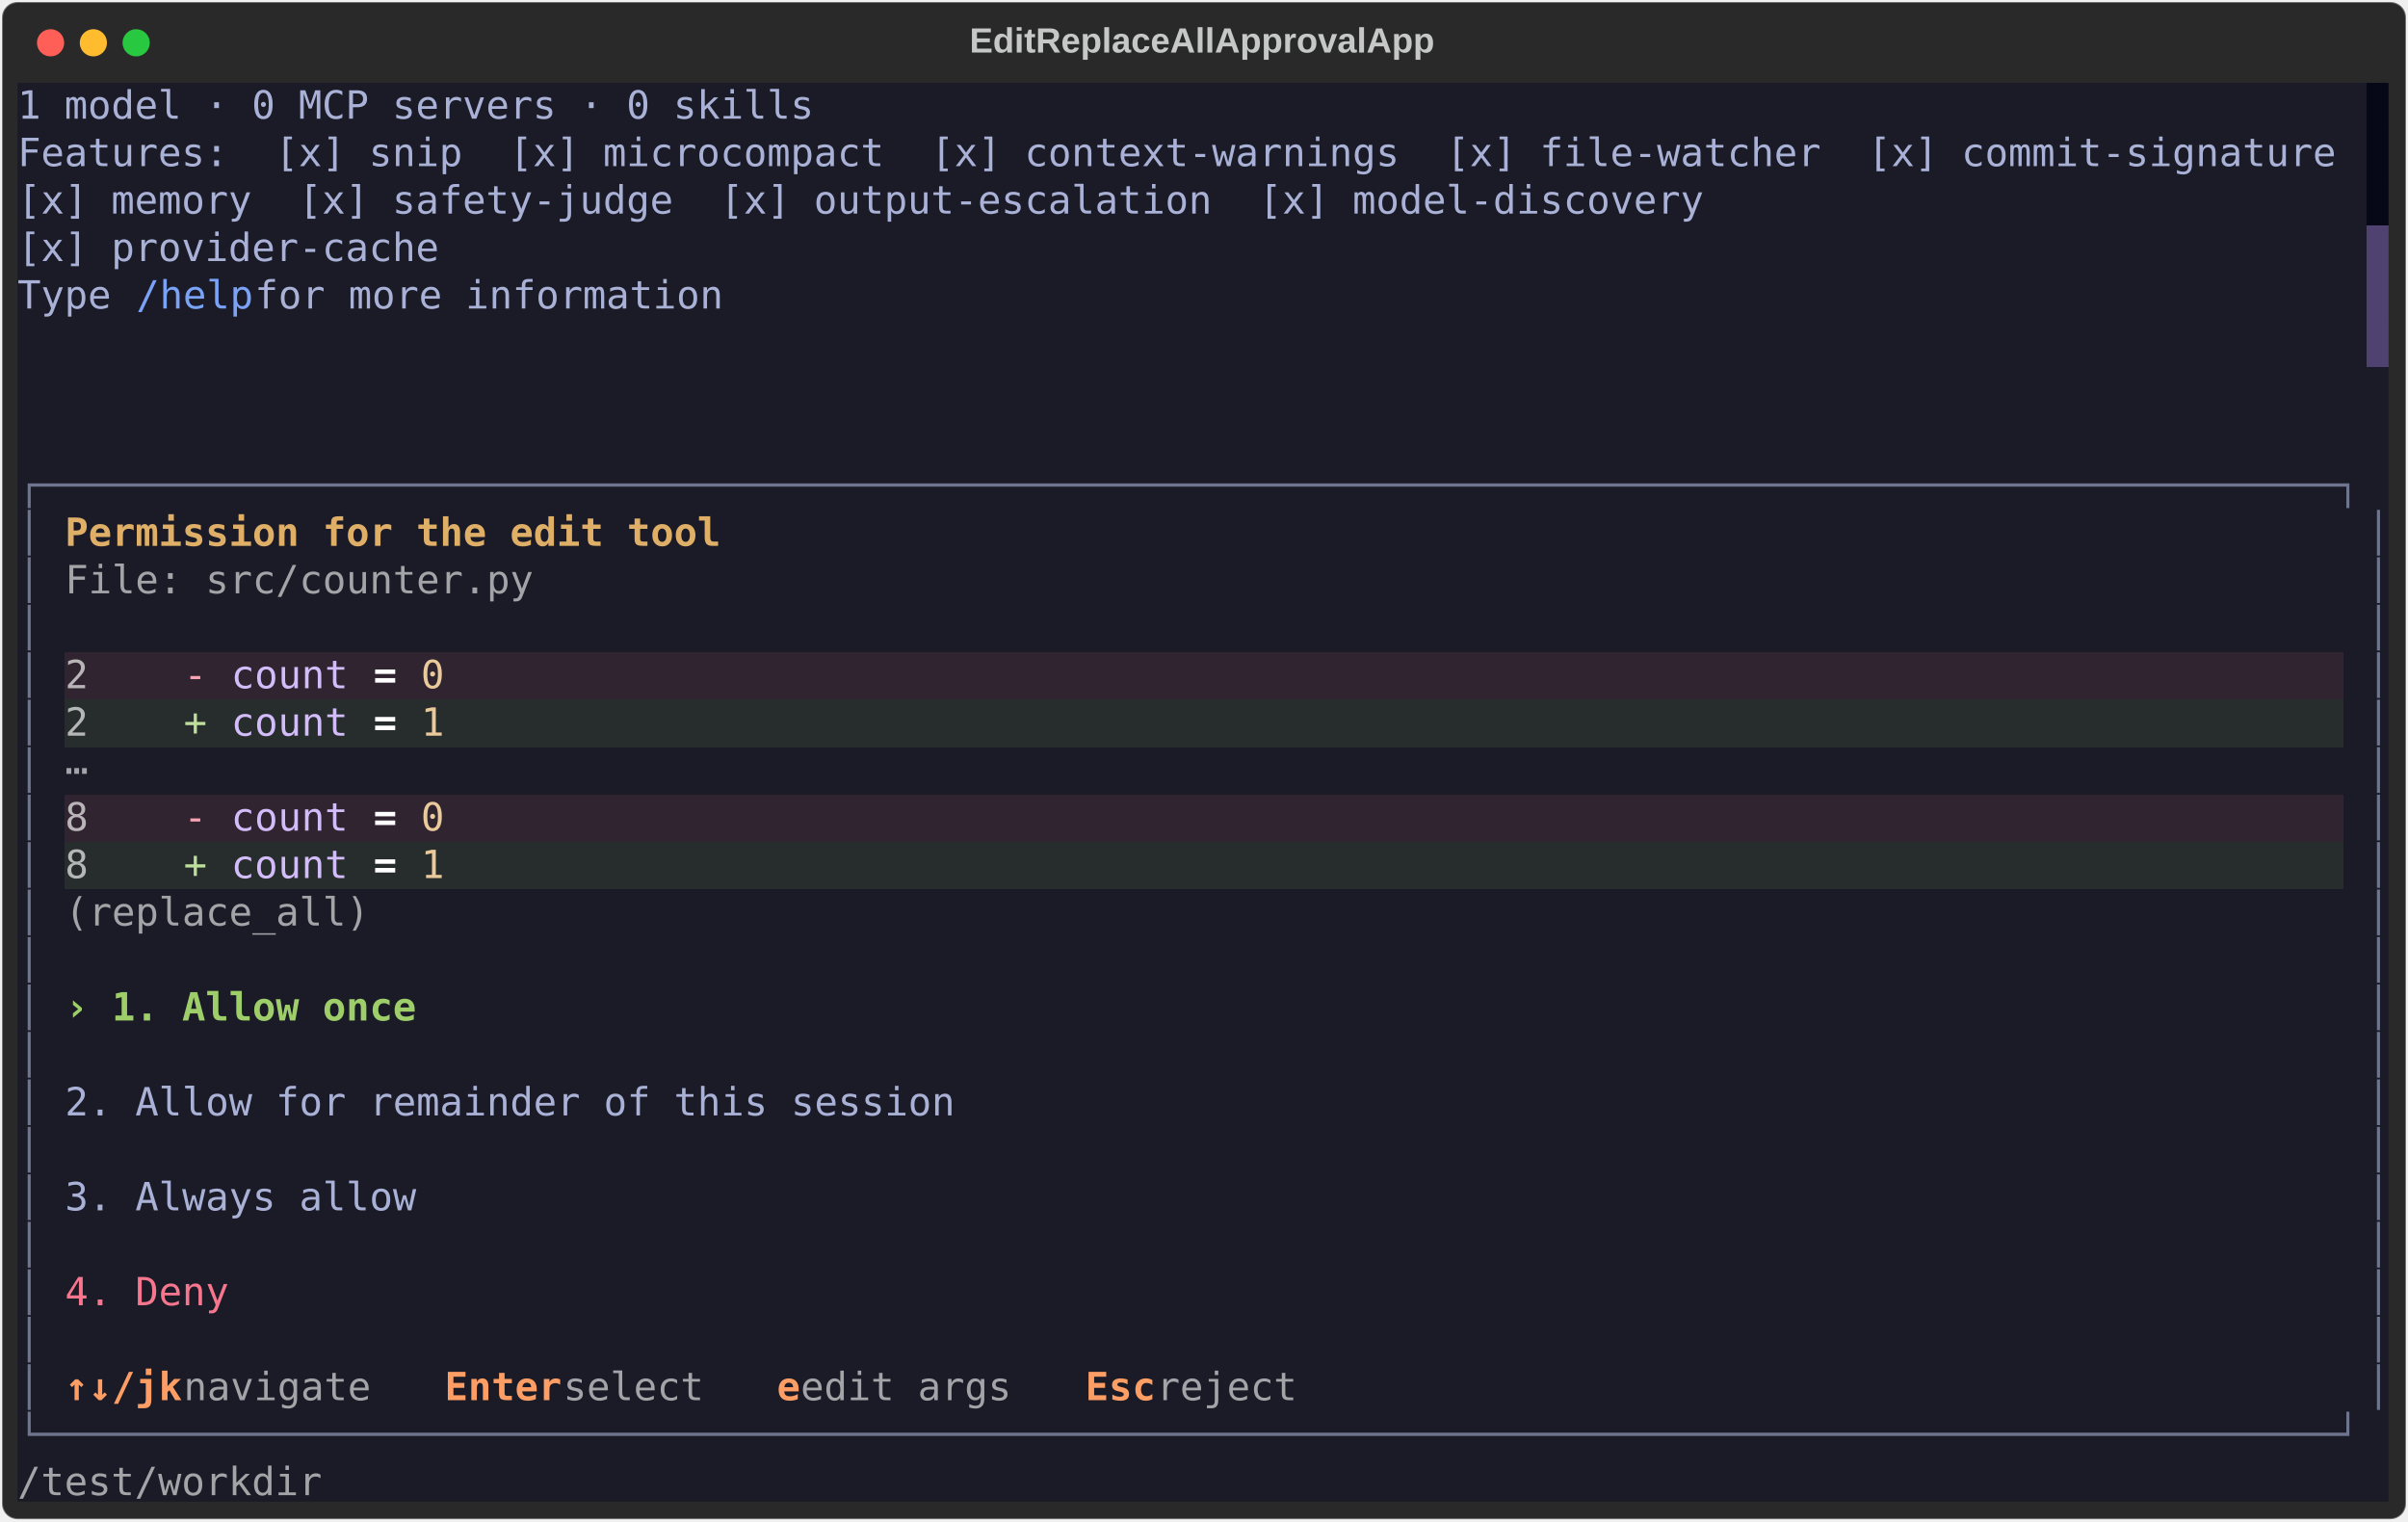
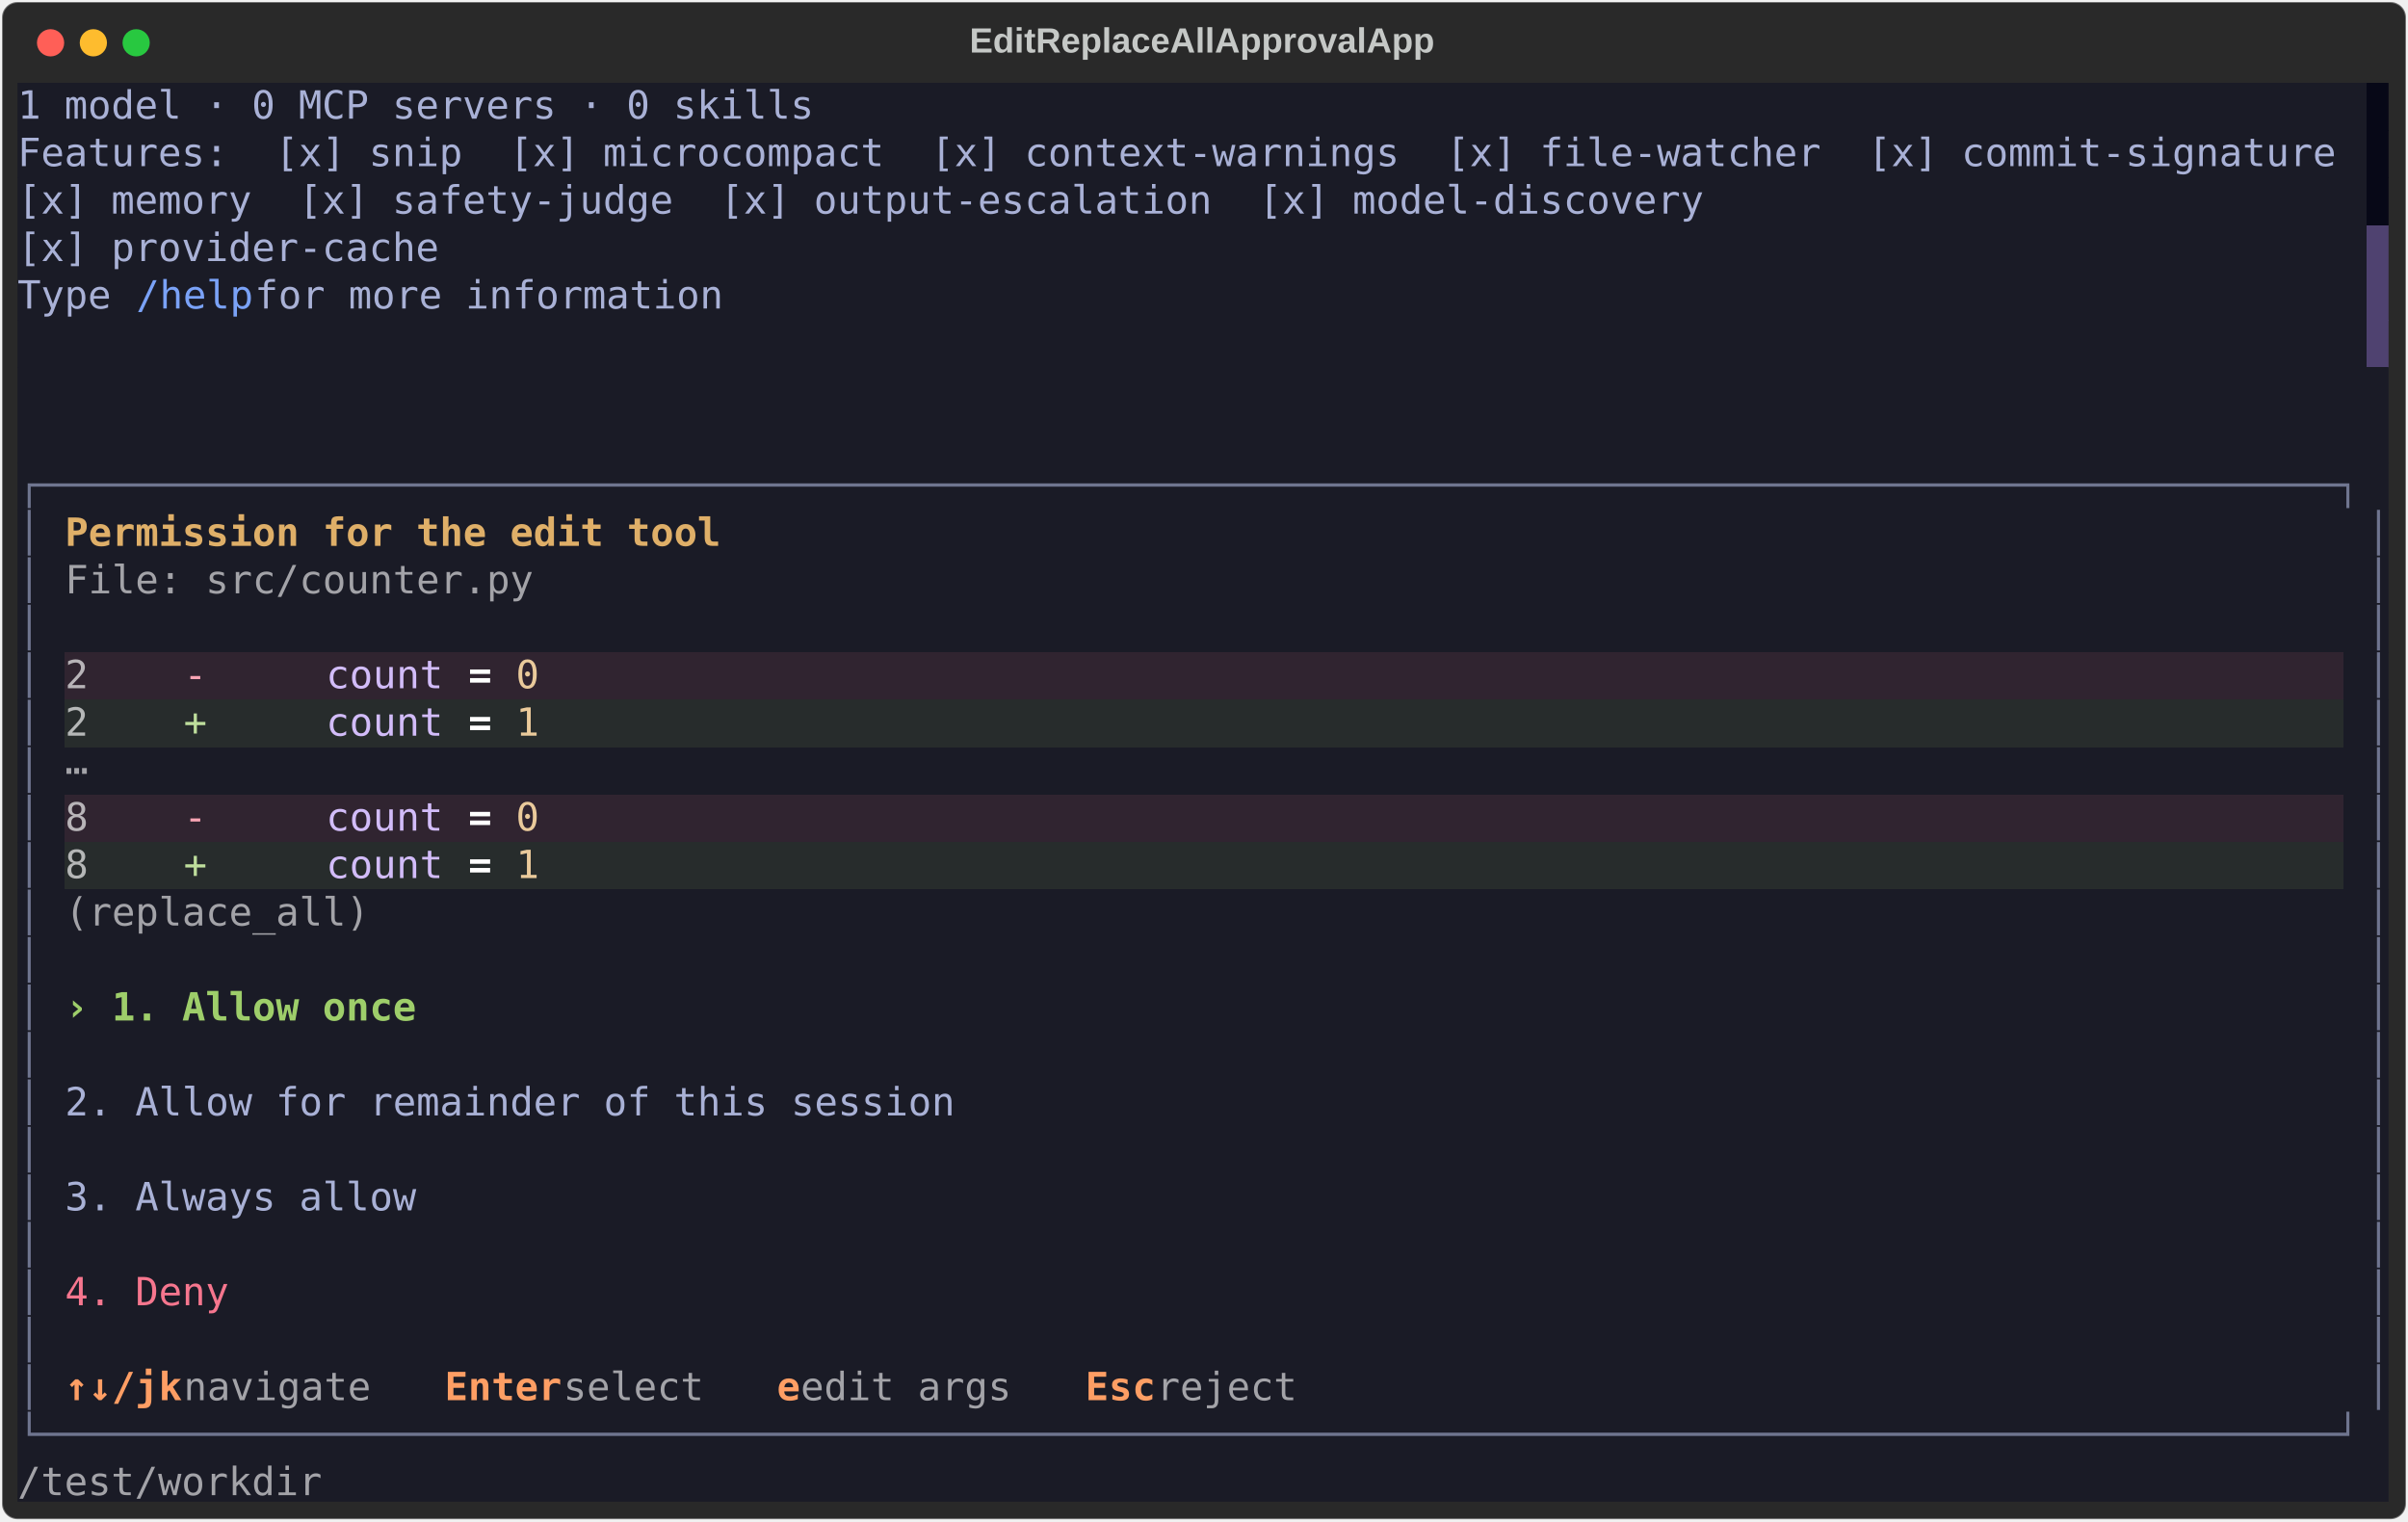
<svg xmlns="http://www.w3.org/2000/svg" class="rich-terminal" viewBox="0 0 1238 782.0">
  <style>

    @font-face {
        font-family: "Fira Code";
        src: local("FiraCode-Regular"),
                url("https://cdnjs.cloudflare.com/ajax/libs/firacode/6.2.0/woff2/FiraCode-Regular.woff2") format("woff2"),
                url("https://cdnjs.cloudflare.com/ajax/libs/firacode/6.2.0/woff/FiraCode-Regular.woff") format("woff");
        font-style: normal;
        font-weight: 400;
    }
    @font-face {
        font-family: "Fira Code";
        src: local("FiraCode-Bold"),
                url("https://cdnjs.cloudflare.com/ajax/libs/firacode/6.2.0/woff2/FiraCode-Bold.woff2") format("woff2"),
                url("https://cdnjs.cloudflare.com/ajax/libs/firacode/6.2.0/woff/FiraCode-Bold.woff") format("woff");
        font-style: bold;
        font-weight: 700;
    }

    .terminal-matrix {
        font-family: Fira Code, monospace;
        font-size: 20px;
        line-height: 24.4px;
        font-variant-east-asian: full-width;
    }

    .terminal-title {
        font-size: 18px;
        font-weight: bold;
        font-family: arial;
    }

    .terminal-r1 { fill: #a9b1d6 }
.terminal-r2 { fill: #c5c8c6 }
.terminal-r3 { fill: #1a1b26 }
.terminal-r4 { fill: #7aa2f7 }
.terminal-r5 { fill: #6f758f }
.terminal-r6 { fill: #dfaf68;font-weight: bold }
.terminal-r7 { fill: #a3a3a8 }
.terminal-r8 { fill: #b8b4b8 }
.terminal-r9 { fill: #f9a4b4 }
- .terminal-r10 { fill: #d2bcf9 }
- .terminal-r11 { fill: #ffffff }
+ .terminal-r10 { fill: #ffffff }
+ .terminal-r11 { fill: #d2bcf9 }
.terminal-r12 { fill: #ffffff;font-weight: bold }
.terminal-r13 { fill: #eaca9b }
.terminal-r14 { fill: #b5b7b7 }
.terminal-r15 { fill: #bede9c }
.terminal-r16 { fill: #9ece6a;font-weight: bold }
.terminal-r17 { fill: #f6768e }
.terminal-r18 { fill: #fe9e64;font-weight: bold }
    </style>
  <defs>
    <clipPath id="terminal-clip-terminal">
      <rect x="0" y="0" width="1219.0" height="731.0" />
    </clipPath>
    <clipPath id="terminal-line-0">
      <rect x="0" y="1.5" width="1220" height="24.65" />
    </clipPath>
    <clipPath id="terminal-line-1">
      <rect x="0" y="25.9" width="1220" height="24.65" />
    </clipPath>
    <clipPath id="terminal-line-2">
      <rect x="0" y="50.3" width="1220" height="24.65" />
    </clipPath>
    <clipPath id="terminal-line-3">
      <rect x="0" y="74.7" width="1220" height="24.65" />
    </clipPath>
    <clipPath id="terminal-line-4">
      <rect x="0" y="99.1" width="1220" height="24.65" />
    </clipPath>
    <clipPath id="terminal-line-5">
      <rect x="0" y="123.5" width="1220" height="24.65" />
    </clipPath>
    <clipPath id="terminal-line-6">
      <rect x="0" y="147.9" width="1220" height="24.65" />
    </clipPath>
    <clipPath id="terminal-line-7">
      <rect x="0" y="172.3" width="1220" height="24.65" />
    </clipPath>
    <clipPath id="terminal-line-8">
      <rect x="0" y="196.7" width="1220" height="24.65" />
    </clipPath>
    <clipPath id="terminal-line-9">
      <rect x="0" y="221.1" width="1220" height="24.65" />
    </clipPath>
    <clipPath id="terminal-line-10">
      <rect x="0" y="245.5" width="1220" height="24.65" />
    </clipPath>
    <clipPath id="terminal-line-11">
      <rect x="0" y="269.9" width="1220" height="24.65" />
    </clipPath>
    <clipPath id="terminal-line-12">
      <rect x="0" y="294.3" width="1220" height="24.65" />
    </clipPath>
    <clipPath id="terminal-line-13">
      <rect x="0" y="318.7" width="1220" height="24.65" />
    </clipPath>
    <clipPath id="terminal-line-14">
      <rect x="0" y="343.1" width="1220" height="24.65" />
    </clipPath>
    <clipPath id="terminal-line-15">
      <rect x="0" y="367.5" width="1220" height="24.65" />
    </clipPath>
    <clipPath id="terminal-line-16">
      <rect x="0" y="391.9" width="1220" height="24.65" />
    </clipPath>
    <clipPath id="terminal-line-17">
      <rect x="0" y="416.3" width="1220" height="24.65" />
    </clipPath>
    <clipPath id="terminal-line-18">
      <rect x="0" y="440.7" width="1220" height="24.65" />
    </clipPath>
    <clipPath id="terminal-line-19">
      <rect x="0" y="465.1" width="1220" height="24.65" />
    </clipPath>
    <clipPath id="terminal-line-20">
      <rect x="0" y="489.5" width="1220" height="24.65" />
    </clipPath>
    <clipPath id="terminal-line-21">
      <rect x="0" y="513.9" width="1220" height="24.65" />
    </clipPath>
    <clipPath id="terminal-line-22">
      <rect x="0" y="538.3" width="1220" height="24.65" />
    </clipPath>
    <clipPath id="terminal-line-23">
      <rect x="0" y="562.7" width="1220" height="24.65" />
    </clipPath>
    <clipPath id="terminal-line-24">
      <rect x="0" y="587.1" width="1220" height="24.65" />
    </clipPath>
    <clipPath id="terminal-line-25">
      <rect x="0" y="611.5" width="1220" height="24.65" />
    </clipPath>
    <clipPath id="terminal-line-26">
      <rect x="0" y="635.9" width="1220" height="24.65" />
    </clipPath>
    <clipPath id="terminal-line-27">
      <rect x="0" y="660.3" width="1220" height="24.65" />
    </clipPath>
    <clipPath id="terminal-line-28">
      <rect x="0" y="684.7" width="1220" height="24.65" />
    </clipPath>
  </defs>
  <rect fill="#292929" stroke="rgba(255,255,255,0.35)" stroke-width="1" x="1" y="1" width="1236" height="780" rx="8" />
  <text class="terminal-title" fill="#c5c8c6" text-anchor="middle" x="618" y="27">EditReplaceAllApprovalApp</text>
  <g transform="translate(26,22)">
    <circle cx="0" cy="0" r="7" fill="#ff5f57" />
    <circle cx="22" cy="0" r="7" fill="#febc2e" />
    <circle cx="44" cy="0" r="7" fill="#28c840" />
  </g>
  <g transform="translate(9, 41)" clip-path="url(#terminal-clip-terminal)">
    <rect fill="#1a1b26" x="0" y="1.5" width="414.8" height="24.65" shape-rendering="crispEdges" />
    <rect fill="#1a1b26" x="414.8" y="1.5" width="793" height="24.65" shape-rendering="crispEdges" />
    <rect fill="#070817" x="1207.8" y="1.5" width="12.2" height="24.65" shape-rendering="crispEdges" />
    <rect fill="#1a1b26" x="0" y="25.9" width="1207.8" height="24.65" shape-rendering="crispEdges" />
    <rect fill="#070817" x="1207.8" y="25.9" width="12.2" height="24.65" shape-rendering="crispEdges" />
    <rect fill="#1a1b26" x="0" y="50.3" width="1012.6" height="24.65" shape-rendering="crispEdges" />
    <rect fill="#1a1b26" x="1012.6" y="50.3" width="195.2" height="24.65" shape-rendering="crispEdges" />
    <rect fill="#070817" x="1207.8" y="50.3" width="12.2" height="24.65" shape-rendering="crispEdges" />
    <rect fill="#1a1b26" x="0" y="74.7" width="353.8" height="24.65" shape-rendering="crispEdges" />
    <rect fill="#1a1b26" x="353.8" y="74.7" width="854" height="24.65" shape-rendering="crispEdges" />
    <rect fill="#4f4270" x="1207.8" y="74.7" width="12.2" height="24.65" shape-rendering="crispEdges" />
    <rect fill="#1a1b26" x="0" y="99.1" width="61" height="24.65" shape-rendering="crispEdges" />
    <rect fill="#1a1b26" x="61" y="99.1" width="61" height="24.65" shape-rendering="crispEdges" />
    <rect fill="#1a1b26" x="122" y="99.1" width="256.2" height="24.65" shape-rendering="crispEdges" />
    <rect fill="#1a1b26" x="378.2" y="99.1" width="829.6" height="24.65" shape-rendering="crispEdges" />
    <rect fill="#4f4270" x="1207.8" y="99.1" width="12.2" height="24.65" shape-rendering="crispEdges" />
    <rect fill="#1a1b26" x="0" y="123.5" width="1207.8" height="24.65" shape-rendering="crispEdges" />
    <rect fill="#4f4270" x="1207.8" y="123.5" width="12.2" height="24.65" shape-rendering="crispEdges" />
    <rect fill="#1a1b26" x="0" y="147.9" width="1220" height="24.65" shape-rendering="crispEdges" />
    <rect fill="#1a1b26" x="0" y="172.3" width="0" height="24.65" shape-rendering="crispEdges" />
    <rect fill="#1a1b26" x="0" y="172.3" width="1220" height="24.65" shape-rendering="crispEdges" />
    <rect fill="#1a1b26" x="0" y="196.7" width="1220" height="24.65" shape-rendering="crispEdges" />
    <rect fill="#1a1b26" x="0" y="221.1" width="12.2" height="24.65" shape-rendering="crispEdges" />
    <rect fill="#1a1b26" x="12.2" y="221.1" width="12.2" height="24.65" shape-rendering="crispEdges" />
    <rect fill="#1a1b26" x="24.4" y="221.1" width="341.6" height="24.65" shape-rendering="crispEdges" />
    <rect fill="#1a1b26" x="366" y="221.1" width="841.8" height="24.65" shape-rendering="crispEdges" />
    <rect fill="#1a1b26" x="1207.8" y="221.1" width="12.2" height="24.65" shape-rendering="crispEdges" />
    <rect fill="#1a1b26" x="0" y="245.5" width="12.2" height="24.65" shape-rendering="crispEdges" />
    <rect fill="#1a1b26" x="12.2" y="245.5" width="12.2" height="24.65" shape-rendering="crispEdges" />
    <rect fill="#1a1b26" x="24.4" y="245.5" width="244" height="24.65" shape-rendering="crispEdges" />
    <rect fill="#1a1b26" x="268.4" y="245.5" width="939.4" height="24.65" shape-rendering="crispEdges" />
    <rect fill="#1a1b26" x="1207.8" y="245.5" width="12.2" height="24.65" shape-rendering="crispEdges" />
    <rect fill="#1a1b26" x="0" y="269.9" width="12.2" height="24.65" shape-rendering="crispEdges" />
    <rect fill="#1a1b26" x="12.2" y="269.9" width="12.2" height="24.65" shape-rendering="crispEdges" />
    <rect fill="#1a1b26" x="24.4" y="269.9" width="0" height="24.65" shape-rendering="crispEdges" />
    <rect fill="#1a1b26" x="24.4" y="269.9" width="1183.4" height="24.65" shape-rendering="crispEdges" />
    <rect fill="#1a1b26" x="1207.8" y="269.9" width="12.2" height="24.65" shape-rendering="crispEdges" />
    <rect fill="#1a1b26" x="0" y="294.3" width="12.2" height="24.65" shape-rendering="crispEdges" />
    <rect fill="#1a1b26" x="12.2" y="294.3" width="12.2" height="24.65" shape-rendering="crispEdges" />
    <rect fill="#302430" x="24.4" y="294.3" width="61" height="24.65" shape-rendering="crispEdges" />
    <rect fill="#302430" x="85.4" y="294.3" width="24.4" height="24.65" shape-rendering="crispEdges" />
-     <rect fill="#302430" x="109.8" y="294.3" width="61" height="24.65" shape-rendering="crispEdges" />
-     <rect fill="#302430" x="170.8" y="294.3" width="12.2" height="24.65" shape-rendering="crispEdges" />
-     <rect fill="#302430" x="183" y="294.3" width="12.2" height="24.65" shape-rendering="crispEdges" />
-     <rect fill="#302430" x="195.2" y="294.3" width="12.2" height="24.65" shape-rendering="crispEdges" />
-     <rect fill="#302430" x="207.4" y="294.3" width="12.2" height="24.65" shape-rendering="crispEdges" />
-     <rect fill="#302430" x="219.6" y="294.3" width="976" height="24.65" shape-rendering="crispEdges" />
+     <rect fill="#302430" x="109.8" y="294.3" width="48.8" height="24.65" shape-rendering="crispEdges" />
+     <rect fill="#302430" x="158.6" y="294.3" width="61" height="24.65" shape-rendering="crispEdges" />
+     <rect fill="#302430" x="219.6" y="294.3" width="12.2" height="24.65" shape-rendering="crispEdges" />
+     <rect fill="#302430" x="231.8" y="294.3" width="12.2" height="24.65" shape-rendering="crispEdges" />
+     <rect fill="#302430" x="244" y="294.3" width="12.2" height="24.65" shape-rendering="crispEdges" />
+     <rect fill="#302430" x="256.2" y="294.3" width="12.2" height="24.65" shape-rendering="crispEdges" />
+     <rect fill="#302430" x="268.4" y="294.3" width="927.2" height="24.65" shape-rendering="crispEdges" />
    <rect fill="#1a1b26" x="1195.6" y="294.3" width="12.2" height="24.65" shape-rendering="crispEdges" />
    <rect fill="#1a1b26" x="1207.8" y="294.3" width="12.2" height="24.65" shape-rendering="crispEdges" />
    <rect fill="#1a1b26" x="0" y="318.7" width="12.2" height="24.65" shape-rendering="crispEdges" />
    <rect fill="#1a1b26" x="12.2" y="318.7" width="12.2" height="24.65" shape-rendering="crispEdges" />
    <rect fill="#272c2c" x="24.4" y="318.7" width="61" height="24.65" shape-rendering="crispEdges" />
    <rect fill="#272c2c" x="85.4" y="318.7" width="24.4" height="24.65" shape-rendering="crispEdges" />
-     <rect fill="#272c2c" x="109.8" y="318.7" width="61" height="24.65" shape-rendering="crispEdges" />
-     <rect fill="#272c2c" x="170.8" y="318.7" width="12.2" height="24.65" shape-rendering="crispEdges" />
-     <rect fill="#272c2c" x="183" y="318.7" width="12.2" height="24.65" shape-rendering="crispEdges" />
-     <rect fill="#272c2c" x="195.2" y="318.7" width="12.2" height="24.65" shape-rendering="crispEdges" />
-     <rect fill="#272c2c" x="207.4" y="318.7" width="12.2" height="24.65" shape-rendering="crispEdges" />
-     <rect fill="#272c2c" x="219.6" y="318.7" width="976" height="24.65" shape-rendering="crispEdges" />
+     <rect fill="#272c2c" x="109.8" y="318.7" width="48.8" height="24.65" shape-rendering="crispEdges" />
+     <rect fill="#272c2c" x="158.6" y="318.7" width="61" height="24.65" shape-rendering="crispEdges" />
+     <rect fill="#272c2c" x="219.6" y="318.7" width="12.2" height="24.65" shape-rendering="crispEdges" />
+     <rect fill="#272c2c" x="231.8" y="318.7" width="12.2" height="24.65" shape-rendering="crispEdges" />
+     <rect fill="#272c2c" x="244" y="318.7" width="12.2" height="24.65" shape-rendering="crispEdges" />
+     <rect fill="#272c2c" x="256.2" y="318.7" width="12.2" height="24.65" shape-rendering="crispEdges" />
+     <rect fill="#272c2c" x="268.4" y="318.7" width="927.2" height="24.65" shape-rendering="crispEdges" />
    <rect fill="#1a1b26" x="1195.6" y="318.7" width="12.2" height="24.65" shape-rendering="crispEdges" />
    <rect fill="#1a1b26" x="1207.8" y="318.7" width="12.2" height="24.65" shape-rendering="crispEdges" />
    <rect fill="#1a1b26" x="0" y="343.1" width="12.2" height="24.65" shape-rendering="crispEdges" />
    <rect fill="#1a1b26" x="12.2" y="343.1" width="12.2" height="24.65" shape-rendering="crispEdges" />
    <rect fill="#1a1b26" x="24.4" y="343.1" width="12.2" height="24.65" shape-rendering="crispEdges" />
    <rect fill="#1a1b26" x="36.6" y="343.1" width="1171.2" height="24.65" shape-rendering="crispEdges" />
    <rect fill="#1a1b26" x="1207.8" y="343.1" width="12.2" height="24.65" shape-rendering="crispEdges" />
    <rect fill="#1a1b26" x="0" y="367.5" width="12.2" height="24.65" shape-rendering="crispEdges" />
    <rect fill="#1a1b26" x="12.2" y="367.5" width="12.2" height="24.65" shape-rendering="crispEdges" />
    <rect fill="#302430" x="24.4" y="367.5" width="61" height="24.65" shape-rendering="crispEdges" />
    <rect fill="#302430" x="85.4" y="367.5" width="24.4" height="24.65" shape-rendering="crispEdges" />
-     <rect fill="#302430" x="109.8" y="367.5" width="61" height="24.65" shape-rendering="crispEdges" />
-     <rect fill="#302430" x="170.8" y="367.5" width="12.2" height="24.65" shape-rendering="crispEdges" />
-     <rect fill="#302430" x="183" y="367.5" width="12.2" height="24.65" shape-rendering="crispEdges" />
-     <rect fill="#302430" x="195.2" y="367.5" width="12.2" height="24.65" shape-rendering="crispEdges" />
-     <rect fill="#302430" x="207.4" y="367.5" width="12.2" height="24.65" shape-rendering="crispEdges" />
-     <rect fill="#302430" x="219.6" y="367.5" width="976" height="24.65" shape-rendering="crispEdges" />
+     <rect fill="#302430" x="109.8" y="367.5" width="48.8" height="24.65" shape-rendering="crispEdges" />
+     <rect fill="#302430" x="158.6" y="367.5" width="61" height="24.65" shape-rendering="crispEdges" />
+     <rect fill="#302430" x="219.6" y="367.5" width="12.2" height="24.65" shape-rendering="crispEdges" />
+     <rect fill="#302430" x="231.8" y="367.5" width="12.2" height="24.65" shape-rendering="crispEdges" />
+     <rect fill="#302430" x="244" y="367.5" width="12.2" height="24.65" shape-rendering="crispEdges" />
+     <rect fill="#302430" x="256.2" y="367.5" width="12.2" height="24.65" shape-rendering="crispEdges" />
+     <rect fill="#302430" x="268.4" y="367.5" width="927.2" height="24.65" shape-rendering="crispEdges" />
    <rect fill="#1a1b26" x="1195.6" y="367.5" width="12.2" height="24.65" shape-rendering="crispEdges" />
    <rect fill="#1a1b26" x="1207.8" y="367.5" width="12.2" height="24.65" shape-rendering="crispEdges" />
    <rect fill="#1a1b26" x="0" y="391.9" width="12.2" height="24.65" shape-rendering="crispEdges" />
    <rect fill="#1a1b26" x="12.2" y="391.9" width="12.2" height="24.65" shape-rendering="crispEdges" />
    <rect fill="#272c2c" x="24.4" y="391.9" width="61" height="24.65" shape-rendering="crispEdges" />
    <rect fill="#272c2c" x="85.4" y="391.9" width="24.4" height="24.65" shape-rendering="crispEdges" />
-     <rect fill="#272c2c" x="109.8" y="391.9" width="61" height="24.65" shape-rendering="crispEdges" />
-     <rect fill="#272c2c" x="170.8" y="391.9" width="12.2" height="24.65" shape-rendering="crispEdges" />
-     <rect fill="#272c2c" x="183" y="391.9" width="12.2" height="24.65" shape-rendering="crispEdges" />
-     <rect fill="#272c2c" x="195.2" y="391.9" width="12.2" height="24.65" shape-rendering="crispEdges" />
-     <rect fill="#272c2c" x="207.4" y="391.9" width="12.2" height="24.65" shape-rendering="crispEdges" />
-     <rect fill="#272c2c" x="219.6" y="391.9" width="976" height="24.65" shape-rendering="crispEdges" />
+     <rect fill="#272c2c" x="109.8" y="391.9" width="48.8" height="24.65" shape-rendering="crispEdges" />
+     <rect fill="#272c2c" x="158.6" y="391.9" width="61" height="24.65" shape-rendering="crispEdges" />
+     <rect fill="#272c2c" x="219.6" y="391.9" width="12.2" height="24.65" shape-rendering="crispEdges" />
+     <rect fill="#272c2c" x="231.8" y="391.9" width="12.2" height="24.65" shape-rendering="crispEdges" />
+     <rect fill="#272c2c" x="244" y="391.9" width="12.2" height="24.65" shape-rendering="crispEdges" />
+     <rect fill="#272c2c" x="256.2" y="391.9" width="12.2" height="24.65" shape-rendering="crispEdges" />
+     <rect fill="#272c2c" x="268.4" y="391.9" width="927.2" height="24.65" shape-rendering="crispEdges" />
    <rect fill="#1a1b26" x="1195.6" y="391.9" width="12.2" height="24.65" shape-rendering="crispEdges" />
    <rect fill="#1a1b26" x="1207.8" y="391.9" width="12.2" height="24.65" shape-rendering="crispEdges" />
    <rect fill="#1a1b26" x="0" y="416.3" width="12.2" height="24.65" shape-rendering="crispEdges" />
    <rect fill="#1a1b26" x="12.2" y="416.3" width="12.2" height="24.65" shape-rendering="crispEdges" />
    <rect fill="#1a1b26" x="24.4" y="416.3" width="158.6" height="24.65" shape-rendering="crispEdges" />
    <rect fill="#1a1b26" x="183" y="416.3" width="1024.8" height="24.65" shape-rendering="crispEdges" />
    <rect fill="#1a1b26" x="1207.8" y="416.3" width="12.2" height="24.65" shape-rendering="crispEdges" />
    <rect fill="#1a1b26" x="0" y="440.7" width="12.2" height="24.65" shape-rendering="crispEdges" />
    <rect fill="#1a1b26" x="12.2" y="440.7" width="12.2" height="24.65" shape-rendering="crispEdges" />
    <rect fill="#1a1b26" x="24.4" y="440.7" width="0" height="24.65" shape-rendering="crispEdges" />
    <rect fill="#1a1b26" x="24.4" y="440.7" width="1183.4" height="24.65" shape-rendering="crispEdges" />
    <rect fill="#1a1b26" x="1207.8" y="440.7" width="12.2" height="24.65" shape-rendering="crispEdges" />
    <rect fill="#1a1b26" x="0" y="465.1" width="12.2" height="24.65" shape-rendering="crispEdges" />
    <rect fill="#1a1b26" x="12.2" y="465.1" width="12.2" height="24.65" shape-rendering="crispEdges" />
    <rect fill="#1a1b26" x="24.4" y="465.1" width="183" height="24.65" shape-rendering="crispEdges" />
    <rect fill="#1a1b26" x="207.4" y="465.1" width="1000.4" height="24.65" shape-rendering="crispEdges" />
    <rect fill="#1a1b26" x="1207.8" y="465.1" width="12.2" height="24.65" shape-rendering="crispEdges" />
    <rect fill="#1a1b26" x="0" y="489.5" width="12.2" height="24.65" shape-rendering="crispEdges" />
    <rect fill="#1a1b26" x="12.2" y="489.5" width="1195.6" height="24.65" shape-rendering="crispEdges" />
    <rect fill="#1a1b26" x="1207.8" y="489.5" width="12.2" height="24.65" shape-rendering="crispEdges" />
    <rect fill="#1a1b26" x="0" y="513.9" width="12.2" height="24.65" shape-rendering="crispEdges" />
    <rect fill="#1a1b26" x="12.2" y="513.9" width="12.2" height="24.65" shape-rendering="crispEdges" />
    <rect fill="#1a1b26" x="24.4" y="513.9" width="488" height="24.65" shape-rendering="crispEdges" />
    <rect fill="#1a1b26" x="512.4" y="513.9" width="695.4" height="24.65" shape-rendering="crispEdges" />
    <rect fill="#1a1b26" x="1207.8" y="513.9" width="12.2" height="24.65" shape-rendering="crispEdges" />
    <rect fill="#1a1b26" x="0" y="538.3" width="12.2" height="24.65" shape-rendering="crispEdges" />
    <rect fill="#1a1b26" x="12.2" y="538.3" width="1195.6" height="24.65" shape-rendering="crispEdges" />
    <rect fill="#1a1b26" x="1207.8" y="538.3" width="12.2" height="24.65" shape-rendering="crispEdges" />
    <rect fill="#1a1b26" x="0" y="562.7" width="12.2" height="24.65" shape-rendering="crispEdges" />
    <rect fill="#1a1b26" x="12.2" y="562.7" width="12.2" height="24.65" shape-rendering="crispEdges" />
    <rect fill="#1a1b26" x="24.4" y="562.7" width="207.4" height="24.65" shape-rendering="crispEdges" />
    <rect fill="#1a1b26" x="231.8" y="562.7" width="976" height="24.65" shape-rendering="crispEdges" />
    <rect fill="#1a1b26" x="1207.8" y="562.7" width="12.2" height="24.65" shape-rendering="crispEdges" />
    <rect fill="#1a1b26" x="0" y="587.1" width="12.2" height="24.65" shape-rendering="crispEdges" />
    <rect fill="#1a1b26" x="12.2" y="587.1" width="1195.6" height="24.65" shape-rendering="crispEdges" />
    <rect fill="#1a1b26" x="1207.8" y="587.1" width="12.2" height="24.65" shape-rendering="crispEdges" />
    <rect fill="#1a1b26" x="0" y="611.5" width="12.2" height="24.65" shape-rendering="crispEdges" />
    <rect fill="#1a1b26" x="12.2" y="611.5" width="12.2" height="24.65" shape-rendering="crispEdges" />
    <rect fill="#1a1b26" x="24.4" y="611.5" width="109.8" height="24.65" shape-rendering="crispEdges" />
    <rect fill="#1a1b26" x="134.2" y="611.5" width="1073.6" height="24.65" shape-rendering="crispEdges" />
    <rect fill="#1a1b26" x="1207.8" y="611.5" width="12.2" height="24.65" shape-rendering="crispEdges" />
    <rect fill="#1a1b26" x="0" y="635.9" width="12.2" height="24.65" shape-rendering="crispEdges" />
    <rect fill="#1a1b26" x="12.2" y="635.9" width="1195.6" height="24.65" shape-rendering="crispEdges" />
    <rect fill="#1a1b26" x="1207.8" y="635.9" width="12.2" height="24.65" shape-rendering="crispEdges" />
    <rect fill="#1a1b26" x="0" y="660.3" width="12.2" height="24.65" shape-rendering="crispEdges" />
    <rect fill="#1a1b26" x="12.2" y="660.3" width="12.2" height="24.65" shape-rendering="crispEdges" />
    <rect fill="#1a1b26" x="24.4" y="660.3" width="61" height="24.65" shape-rendering="crispEdges" />
    <rect fill="#1a1b26" x="85.4" y="660.3" width="134.2" height="24.65" shape-rendering="crispEdges" />
    <rect fill="#1a1b26" x="219.6" y="660.3" width="61" height="24.65" shape-rendering="crispEdges" />
    <rect fill="#1a1b26" x="280.6" y="660.3" width="109.8" height="24.65" shape-rendering="crispEdges" />
    <rect fill="#1a1b26" x="390.4" y="660.3" width="12.2" height="24.65" shape-rendering="crispEdges" />
    <rect fill="#1a1b26" x="402.6" y="660.3" width="146.4" height="24.65" shape-rendering="crispEdges" />
    <rect fill="#1a1b26" x="549" y="660.3" width="36.6" height="24.65" shape-rendering="crispEdges" />
    <rect fill="#1a1b26" x="585.6" y="660.3" width="85.4" height="24.65" shape-rendering="crispEdges" />
    <rect fill="#1a1b26" x="671" y="660.3" width="536.8" height="24.65" shape-rendering="crispEdges" />
    <rect fill="#1a1b26" x="1207.8" y="660.3" width="12.2" height="24.65" shape-rendering="crispEdges" />
    <rect fill="#1a1b26" x="0" y="684.7" width="1220" height="24.65" shape-rendering="crispEdges" />
    <rect fill="#1a1b26" x="0" y="709.1" width="158.6" height="24.65" shape-rendering="crispEdges" />
    <rect fill="#1a1b26" x="158.6" y="709.1" width="36.6" height="24.65" shape-rendering="crispEdges" />
    <rect fill="#1a1b26" x="195.2" y="709.1" width="0" height="24.65" shape-rendering="crispEdges" />
    <rect fill="#1a1b26" x="195.2" y="709.1" width="1024.8" height="24.65" shape-rendering="crispEdges" />
    <g class="terminal-matrix">
      <text class="terminal-r1" x="0" y="20" textLength="414.8" clip-path="url(#terminal-line-0)">1 model · 0 MCP servers · 0 skills</text>
      <text class="terminal-r2" x="1220" y="20" textLength="12.2" clip-path="url(#terminal-line-0)">
</text>
      <text class="terminal-r1" x="0" y="44.4" textLength="1207.8" clip-path="url(#terminal-line-1)">Features:  [x] snip  [x] microcompact  [x] context-warnings  [x] file-watcher  [x] commit-signature</text>
      <text class="terminal-r2" x="1220" y="44.4" textLength="12.2" clip-path="url(#terminal-line-1)">
</text>
      <text class="terminal-r1" x="0" y="68.8" textLength="1012.6" clip-path="url(#terminal-line-2)">           [x] memory  [x] safety-judge  [x] output-escalation  [x] model-discovery</text>
      <text class="terminal-r2" x="1220" y="68.8" textLength="12.2" clip-path="url(#terminal-line-2)">
</text>
      <text class="terminal-r1" x="0" y="93.2" textLength="353.8" clip-path="url(#terminal-line-3)">           [x] provider-cache</text>
      <text class="terminal-r2" x="1220" y="93.2" textLength="12.2" clip-path="url(#terminal-line-3)">
</text>
      <text class="terminal-r1" x="0" y="117.6" textLength="61" clip-path="url(#terminal-line-4)">Type </text>
      <text class="terminal-r4" x="61" y="117.6" textLength="61" clip-path="url(#terminal-line-4)">/help</text>
      <text class="terminal-r1" x="122" y="117.6" textLength="256.2" clip-path="url(#terminal-line-4)"> for more information</text>
      <text class="terminal-r2" x="1220" y="117.6" textLength="12.2" clip-path="url(#terminal-line-4)">
</text>
      <text class="terminal-r2" x="1220" y="142" textLength="12.2" clip-path="url(#terminal-line-5)">
</text>
      <text class="terminal-r2" x="1220" y="166.4" textLength="12.2" clip-path="url(#terminal-line-6)">
</text>
      <text class="terminal-r2" x="1220" y="190.8" textLength="12.2" clip-path="url(#terminal-line-7)">
</text>
      <text class="terminal-r5" x="0" y="215.2" textLength="1220" clip-path="url(#terminal-line-8)">┌──────────────────────────────────────────────────────────────────────────────────────────────────┐</text>
      <text class="terminal-r2" x="1220" y="215.2" textLength="12.2" clip-path="url(#terminal-line-8)">
</text>
      <text class="terminal-r5" x="0" y="239.6" textLength="12.2" clip-path="url(#terminal-line-9)">│</text>
      <text class="terminal-r6" x="24.4" y="239.6" textLength="341.6" clip-path="url(#terminal-line-9)">Permission for the edit tool</text>
      <text class="terminal-r5" x="1207.8" y="239.6" textLength="12.2" clip-path="url(#terminal-line-9)">│</text>
      <text class="terminal-r2" x="1220" y="239.6" textLength="12.2" clip-path="url(#terminal-line-9)">
</text>
      <text class="terminal-r5" x="0" y="264" textLength="12.2" clip-path="url(#terminal-line-10)">│</text>
      <text class="terminal-r7" x="24.4" y="264" textLength="244" clip-path="url(#terminal-line-10)">File: src/counter.py</text>
      <text class="terminal-r5" x="1207.8" y="264" textLength="12.2" clip-path="url(#terminal-line-10)">│</text>
      <text class="terminal-r2" x="1220" y="264" textLength="12.2" clip-path="url(#terminal-line-10)">
</text>
      <text class="terminal-r5" x="0" y="288.4" textLength="12.2" clip-path="url(#terminal-line-11)">│</text>
      <text class="terminal-r5" x="1207.8" y="288.4" textLength="12.2" clip-path="url(#terminal-line-11)">│</text>
      <text class="terminal-r2" x="1220" y="288.4" textLength="12.2" clip-path="url(#terminal-line-11)">
</text>
      <text class="terminal-r5" x="0" y="312.8" textLength="12.2" clip-path="url(#terminal-line-12)">│</text>
      <text class="terminal-r8" x="24.4" y="312.8" textLength="61" clip-path="url(#terminal-line-12)">   2 </text>
      <text class="terminal-r9" x="85.4" y="312.8" textLength="24.4" clip-path="url(#terminal-line-12)">- </text>
-       <text class="terminal-r10" x="109.8" y="312.8" textLength="61" clip-path="url(#terminal-line-12)">count</text>
-       <text class="terminal-r12" x="183" y="312.8" textLength="12.2" clip-path="url(#terminal-line-12)">=</text>
-       <text class="terminal-r13" x="207.4" y="312.8" textLength="12.2" clip-path="url(#terminal-line-12)">0</text>
+       <text class="terminal-r11" x="158.6" y="312.8" textLength="61" clip-path="url(#terminal-line-12)">count</text>
+       <text class="terminal-r12" x="231.8" y="312.8" textLength="12.2" clip-path="url(#terminal-line-12)">=</text>
+       <text class="terminal-r13" x="256.2" y="312.8" textLength="12.2" clip-path="url(#terminal-line-12)">0</text>
      <text class="terminal-r5" x="1207.8" y="312.8" textLength="12.2" clip-path="url(#terminal-line-12)">│</text>
      <text class="terminal-r2" x="1220" y="312.8" textLength="12.2" clip-path="url(#terminal-line-12)">
</text>
      <text class="terminal-r5" x="0" y="337.2" textLength="12.2" clip-path="url(#terminal-line-13)">│</text>
      <text class="terminal-r14" x="24.4" y="337.2" textLength="61" clip-path="url(#terminal-line-13)">   2 </text>
      <text class="terminal-r15" x="85.4" y="337.2" textLength="24.4" clip-path="url(#terminal-line-13)">+ </text>
-       <text class="terminal-r10" x="109.8" y="337.2" textLength="61" clip-path="url(#terminal-line-13)">count</text>
-       <text class="terminal-r12" x="183" y="337.2" textLength="12.2" clip-path="url(#terminal-line-13)">=</text>
-       <text class="terminal-r13" x="207.4" y="337.2" textLength="12.2" clip-path="url(#terminal-line-13)">1</text>
+       <text class="terminal-r11" x="158.6" y="337.2" textLength="61" clip-path="url(#terminal-line-13)">count</text>
+       <text class="terminal-r12" x="231.8" y="337.2" textLength="12.2" clip-path="url(#terminal-line-13)">=</text>
+       <text class="terminal-r13" x="256.2" y="337.2" textLength="12.2" clip-path="url(#terminal-line-13)">1</text>
      <text class="terminal-r5" x="1207.8" y="337.2" textLength="12.2" clip-path="url(#terminal-line-13)">│</text>
      <text class="terminal-r2" x="1220" y="337.2" textLength="12.2" clip-path="url(#terminal-line-13)">
</text>
      <text class="terminal-r5" x="0" y="361.6" textLength="12.2" clip-path="url(#terminal-line-14)">│</text>
      <text class="terminal-r7" x="24.4" y="361.6" textLength="12.2" clip-path="url(#terminal-line-14)">⋯</text>
      <text class="terminal-r5" x="1207.8" y="361.6" textLength="12.2" clip-path="url(#terminal-line-14)">│</text>
      <text class="terminal-r2" x="1220" y="361.6" textLength="12.2" clip-path="url(#terminal-line-14)">
</text>
      <text class="terminal-r5" x="0" y="386" textLength="12.2" clip-path="url(#terminal-line-15)">│</text>
      <text class="terminal-r8" x="24.4" y="386" textLength="61" clip-path="url(#terminal-line-15)">   8 </text>
      <text class="terminal-r9" x="85.4" y="386" textLength="24.4" clip-path="url(#terminal-line-15)">- </text>
-       <text class="terminal-r10" x="109.8" y="386" textLength="61" clip-path="url(#terminal-line-15)">count</text>
-       <text class="terminal-r12" x="183" y="386" textLength="12.2" clip-path="url(#terminal-line-15)">=</text>
-       <text class="terminal-r13" x="207.4" y="386" textLength="12.2" clip-path="url(#terminal-line-15)">0</text>
+       <text class="terminal-r11" x="158.6" y="386" textLength="61" clip-path="url(#terminal-line-15)">count</text>
+       <text class="terminal-r12" x="231.8" y="386" textLength="12.2" clip-path="url(#terminal-line-15)">=</text>
+       <text class="terminal-r13" x="256.2" y="386" textLength="12.2" clip-path="url(#terminal-line-15)">0</text>
      <text class="terminal-r5" x="1207.8" y="386" textLength="12.2" clip-path="url(#terminal-line-15)">│</text>
      <text class="terminal-r2" x="1220" y="386" textLength="12.2" clip-path="url(#terminal-line-15)">
</text>
      <text class="terminal-r5" x="0" y="410.4" textLength="12.2" clip-path="url(#terminal-line-16)">│</text>
      <text class="terminal-r14" x="24.4" y="410.4" textLength="61" clip-path="url(#terminal-line-16)">   8 </text>
      <text class="terminal-r15" x="85.4" y="410.4" textLength="24.4" clip-path="url(#terminal-line-16)">+ </text>
-       <text class="terminal-r10" x="109.8" y="410.4" textLength="61" clip-path="url(#terminal-line-16)">count</text>
-       <text class="terminal-r12" x="183" y="410.4" textLength="12.2" clip-path="url(#terminal-line-16)">=</text>
-       <text class="terminal-r13" x="207.4" y="410.4" textLength="12.2" clip-path="url(#terminal-line-16)">1</text>
+       <text class="terminal-r11" x="158.6" y="410.4" textLength="61" clip-path="url(#terminal-line-16)">count</text>
+       <text class="terminal-r12" x="231.8" y="410.4" textLength="12.2" clip-path="url(#terminal-line-16)">=</text>
+       <text class="terminal-r13" x="256.2" y="410.4" textLength="12.2" clip-path="url(#terminal-line-16)">1</text>
      <text class="terminal-r5" x="1207.8" y="410.4" textLength="12.2" clip-path="url(#terminal-line-16)">│</text>
      <text class="terminal-r2" x="1220" y="410.4" textLength="12.2" clip-path="url(#terminal-line-16)">
</text>
      <text class="terminal-r5" x="0" y="434.8" textLength="12.2" clip-path="url(#terminal-line-17)">│</text>
      <text class="terminal-r7" x="24.4" y="434.8" textLength="158.6" clip-path="url(#terminal-line-17)">(replace_all)</text>
      <text class="terminal-r5" x="1207.8" y="434.8" textLength="12.2" clip-path="url(#terminal-line-17)">│</text>
      <text class="terminal-r2" x="1220" y="434.8" textLength="12.2" clip-path="url(#terminal-line-17)">
</text>
      <text class="terminal-r5" x="0" y="459.2" textLength="12.2" clip-path="url(#terminal-line-18)">│</text>
      <text class="terminal-r5" x="1207.8" y="459.2" textLength="12.2" clip-path="url(#terminal-line-18)">│</text>
      <text class="terminal-r2" x="1220" y="459.2" textLength="12.2" clip-path="url(#terminal-line-18)">
</text>
      <text class="terminal-r5" x="0" y="483.6" textLength="12.2" clip-path="url(#terminal-line-19)">│</text>
      <text class="terminal-r16" x="24.4" y="483.6" textLength="183" clip-path="url(#terminal-line-19)">› 1. Allow once</text>
      <text class="terminal-r5" x="1207.8" y="483.6" textLength="12.2" clip-path="url(#terminal-line-19)">│</text>
      <text class="terminal-r2" x="1220" y="483.6" textLength="12.2" clip-path="url(#terminal-line-19)">
</text>
      <text class="terminal-r5" x="0" y="508" textLength="12.2" clip-path="url(#terminal-line-20)">│</text>
      <text class="terminal-r5" x="1207.8" y="508" textLength="12.2" clip-path="url(#terminal-line-20)">│</text>
      <text class="terminal-r2" x="1220" y="508" textLength="12.2" clip-path="url(#terminal-line-20)">
</text>
      <text class="terminal-r5" x="0" y="532.4" textLength="12.2" clip-path="url(#terminal-line-21)">│</text>
      <text class="terminal-r1" x="24.4" y="532.4" textLength="488" clip-path="url(#terminal-line-21)">  2. Allow for remainder of this session</text>
      <text class="terminal-r5" x="1207.8" y="532.4" textLength="12.2" clip-path="url(#terminal-line-21)">│</text>
      <text class="terminal-r2" x="1220" y="532.4" textLength="12.2" clip-path="url(#terminal-line-21)">
</text>
      <text class="terminal-r5" x="0" y="556.8" textLength="12.2" clip-path="url(#terminal-line-22)">│</text>
      <text class="terminal-r5" x="1207.8" y="556.8" textLength="12.2" clip-path="url(#terminal-line-22)">│</text>
      <text class="terminal-r2" x="1220" y="556.8" textLength="12.2" clip-path="url(#terminal-line-22)">
</text>
      <text class="terminal-r5" x="0" y="581.2" textLength="12.2" clip-path="url(#terminal-line-23)">│</text>
      <text class="terminal-r1" x="24.4" y="581.2" textLength="207.4" clip-path="url(#terminal-line-23)">  3. Always allow</text>
      <text class="terminal-r5" x="1207.8" y="581.2" textLength="12.2" clip-path="url(#terminal-line-23)">│</text>
      <text class="terminal-r2" x="1220" y="581.2" textLength="12.2" clip-path="url(#terminal-line-23)">
</text>
      <text class="terminal-r5" x="0" y="605.6" textLength="12.2" clip-path="url(#terminal-line-24)">│</text>
      <text class="terminal-r5" x="1207.8" y="605.6" textLength="12.2" clip-path="url(#terminal-line-24)">│</text>
      <text class="terminal-r2" x="1220" y="605.6" textLength="12.2" clip-path="url(#terminal-line-24)">
</text>
      <text class="terminal-r5" x="0" y="630" textLength="12.2" clip-path="url(#terminal-line-25)">│</text>
      <text class="terminal-r17" x="24.4" y="630" textLength="109.8" clip-path="url(#terminal-line-25)">  4. Deny</text>
      <text class="terminal-r5" x="1207.8" y="630" textLength="12.2" clip-path="url(#terminal-line-25)">│</text>
      <text class="terminal-r2" x="1220" y="630" textLength="12.2" clip-path="url(#terminal-line-25)">
</text>
      <text class="terminal-r5" x="0" y="654.4" textLength="12.2" clip-path="url(#terminal-line-26)">│</text>
      <text class="terminal-r5" x="1207.8" y="654.4" textLength="12.2" clip-path="url(#terminal-line-26)">│</text>
      <text class="terminal-r2" x="1220" y="654.4" textLength="12.2" clip-path="url(#terminal-line-26)">
</text>
      <text class="terminal-r5" x="0" y="678.8" textLength="12.2" clip-path="url(#terminal-line-27)">│</text>
      <text class="terminal-r18" x="24.4" y="678.8" textLength="61" clip-path="url(#terminal-line-27)">↑↓/jk</text>
      <text class="terminal-r7" x="85.4" y="678.8" textLength="134.2" clip-path="url(#terminal-line-27)"> navigate  </text>
      <text class="terminal-r18" x="219.6" y="678.8" textLength="61" clip-path="url(#terminal-line-27)">Enter</text>
      <text class="terminal-r7" x="280.6" y="678.8" textLength="109.8" clip-path="url(#terminal-line-27)"> select  </text>
      <text class="terminal-r18" x="390.4" y="678.8" textLength="12.2" clip-path="url(#terminal-line-27)">e</text>
      <text class="terminal-r7" x="402.6" y="678.8" textLength="146.4" clip-path="url(#terminal-line-27)"> edit args  </text>
      <text class="terminal-r18" x="549" y="678.8" textLength="36.6" clip-path="url(#terminal-line-27)">Esc</text>
      <text class="terminal-r7" x="585.6" y="678.8" textLength="85.4" clip-path="url(#terminal-line-27)"> reject</text>
      <text class="terminal-r5" x="1207.8" y="678.8" textLength="12.2" clip-path="url(#terminal-line-27)">│</text>
      <text class="terminal-r2" x="1220" y="678.8" textLength="12.2" clip-path="url(#terminal-line-27)">
</text>
      <text class="terminal-r5" x="0" y="703.2" textLength="1220" clip-path="url(#terminal-line-28)">└──────────────────────────────────────────────────────────────────────────────────────────────────┘</text>
      <text class="terminal-r2" x="1220" y="703.2" textLength="12.2" clip-path="url(#terminal-line-28)">
</text>
      <text class="terminal-r7" x="0" y="727.6" textLength="158.6" clip-path="url(#terminal-line-29)">/test/workdir</text>
    </g>
  </g>
</svg>
